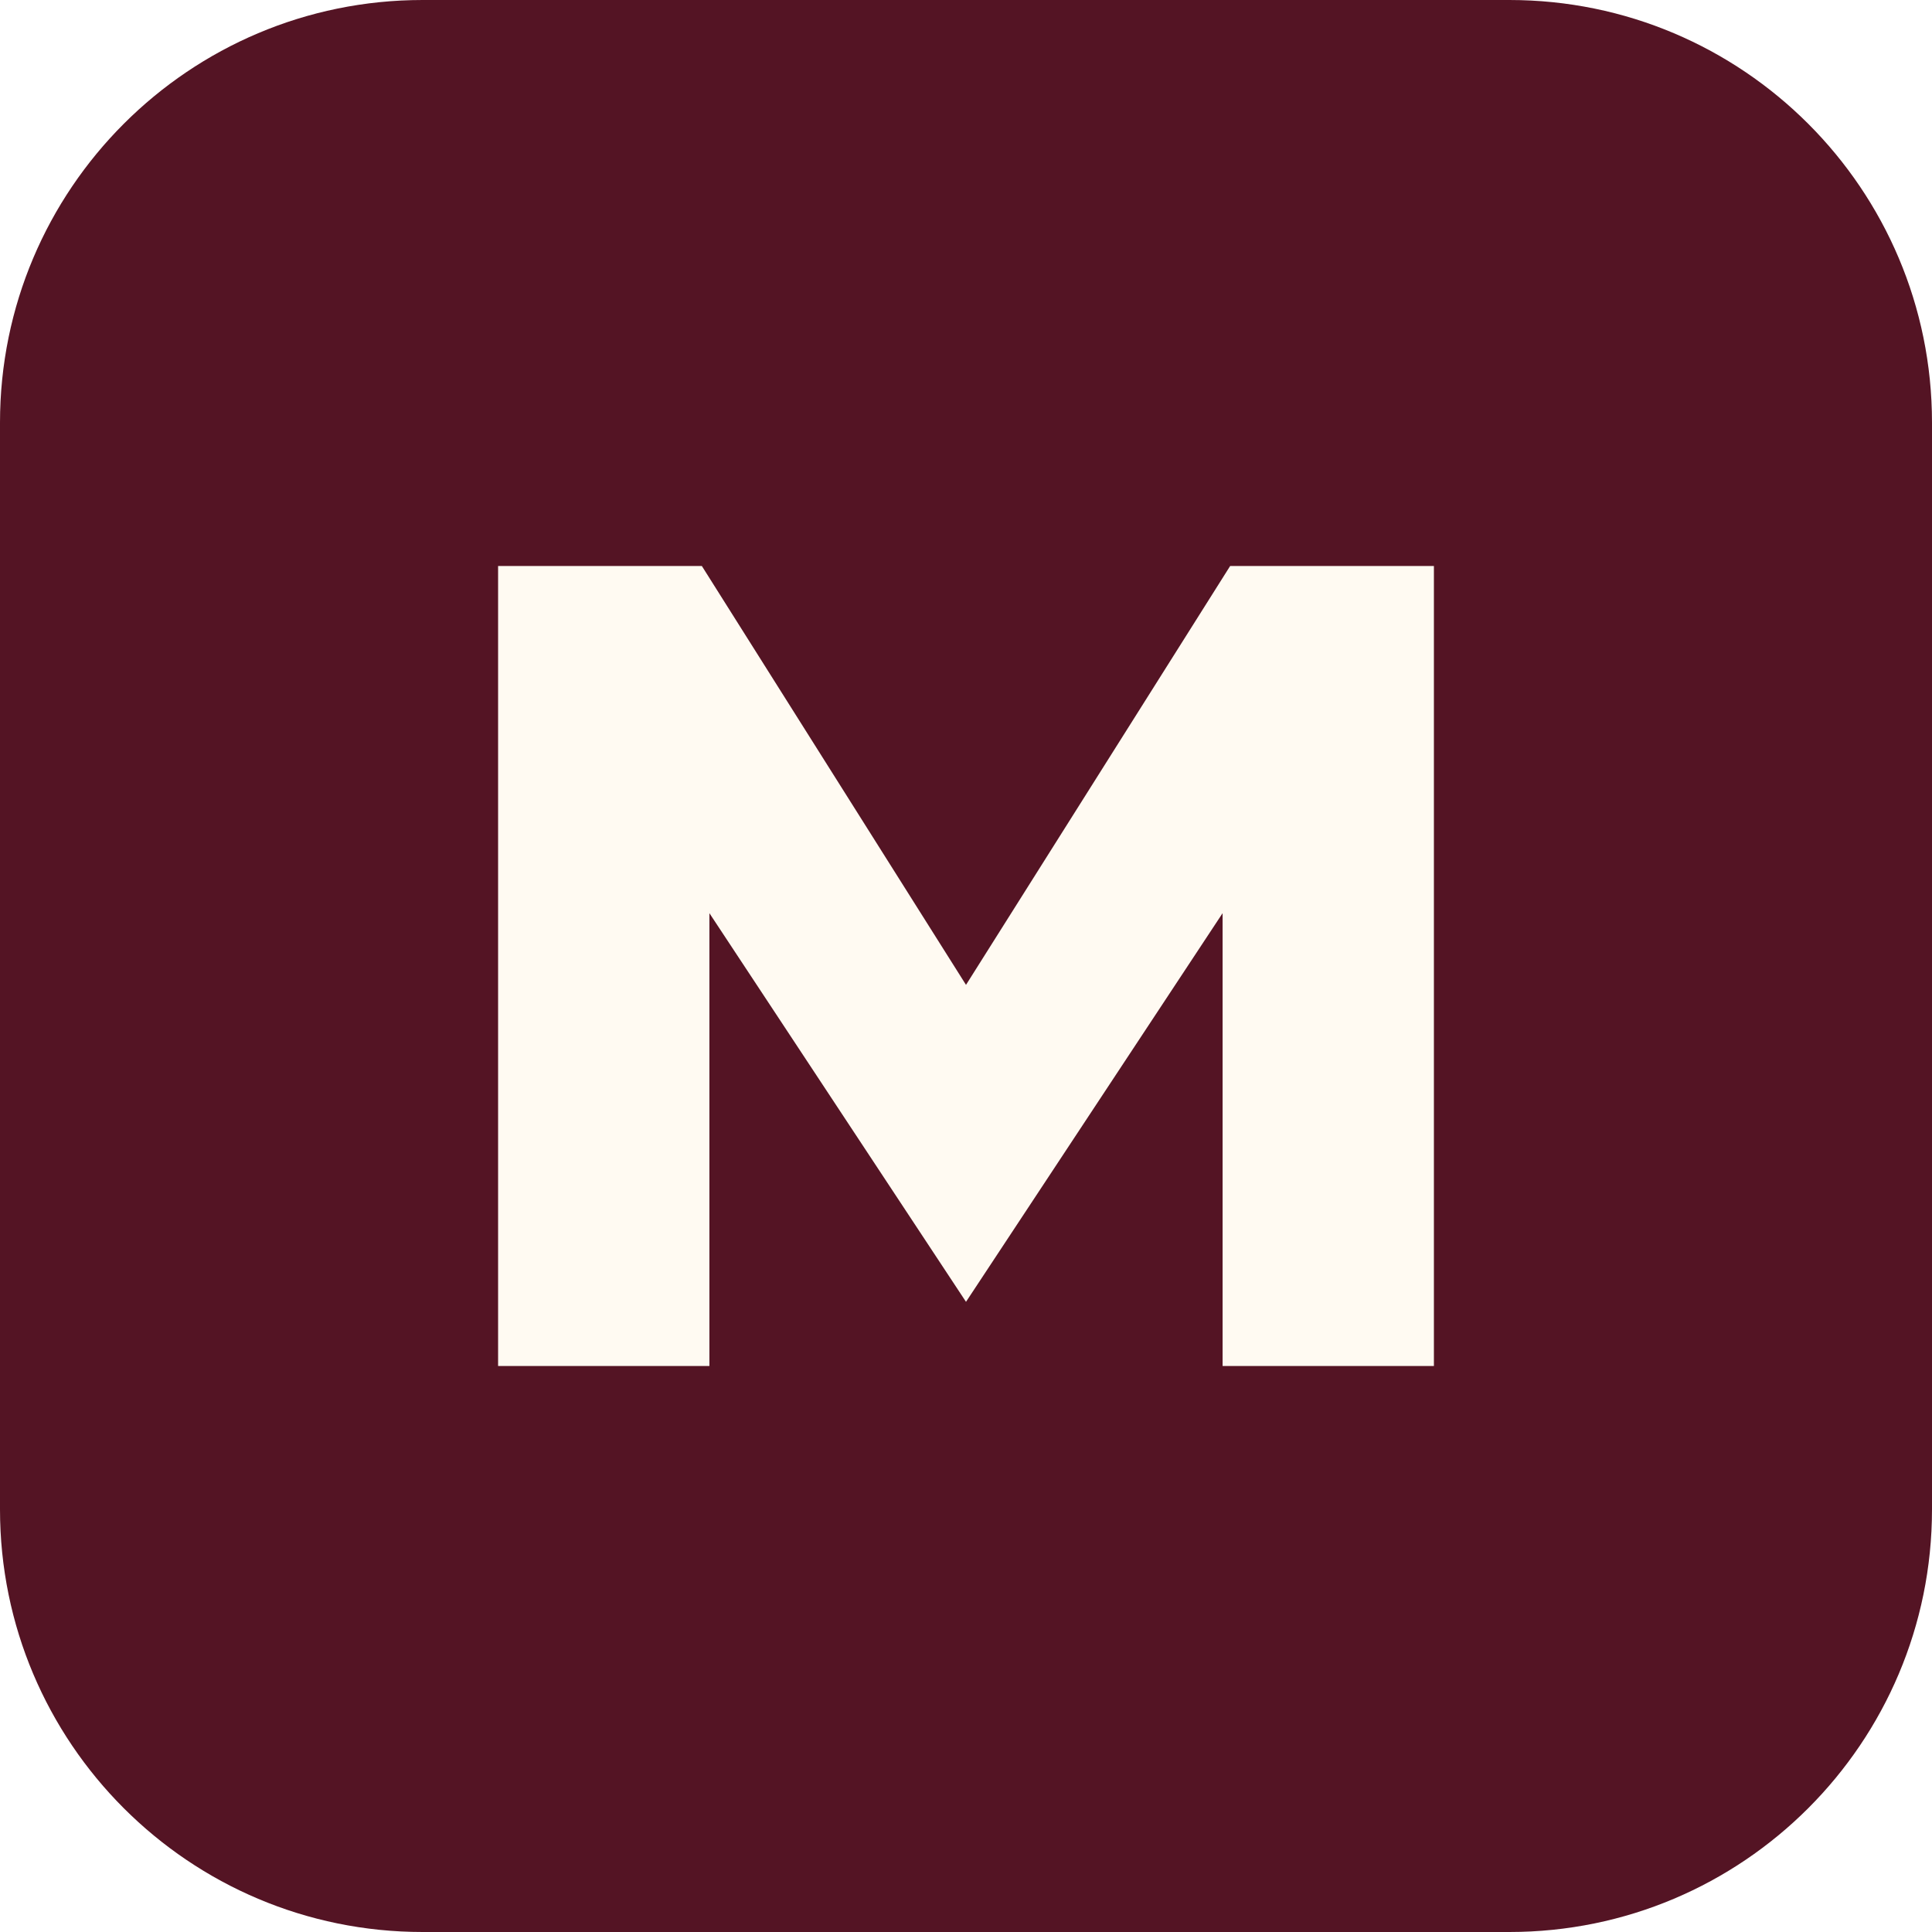
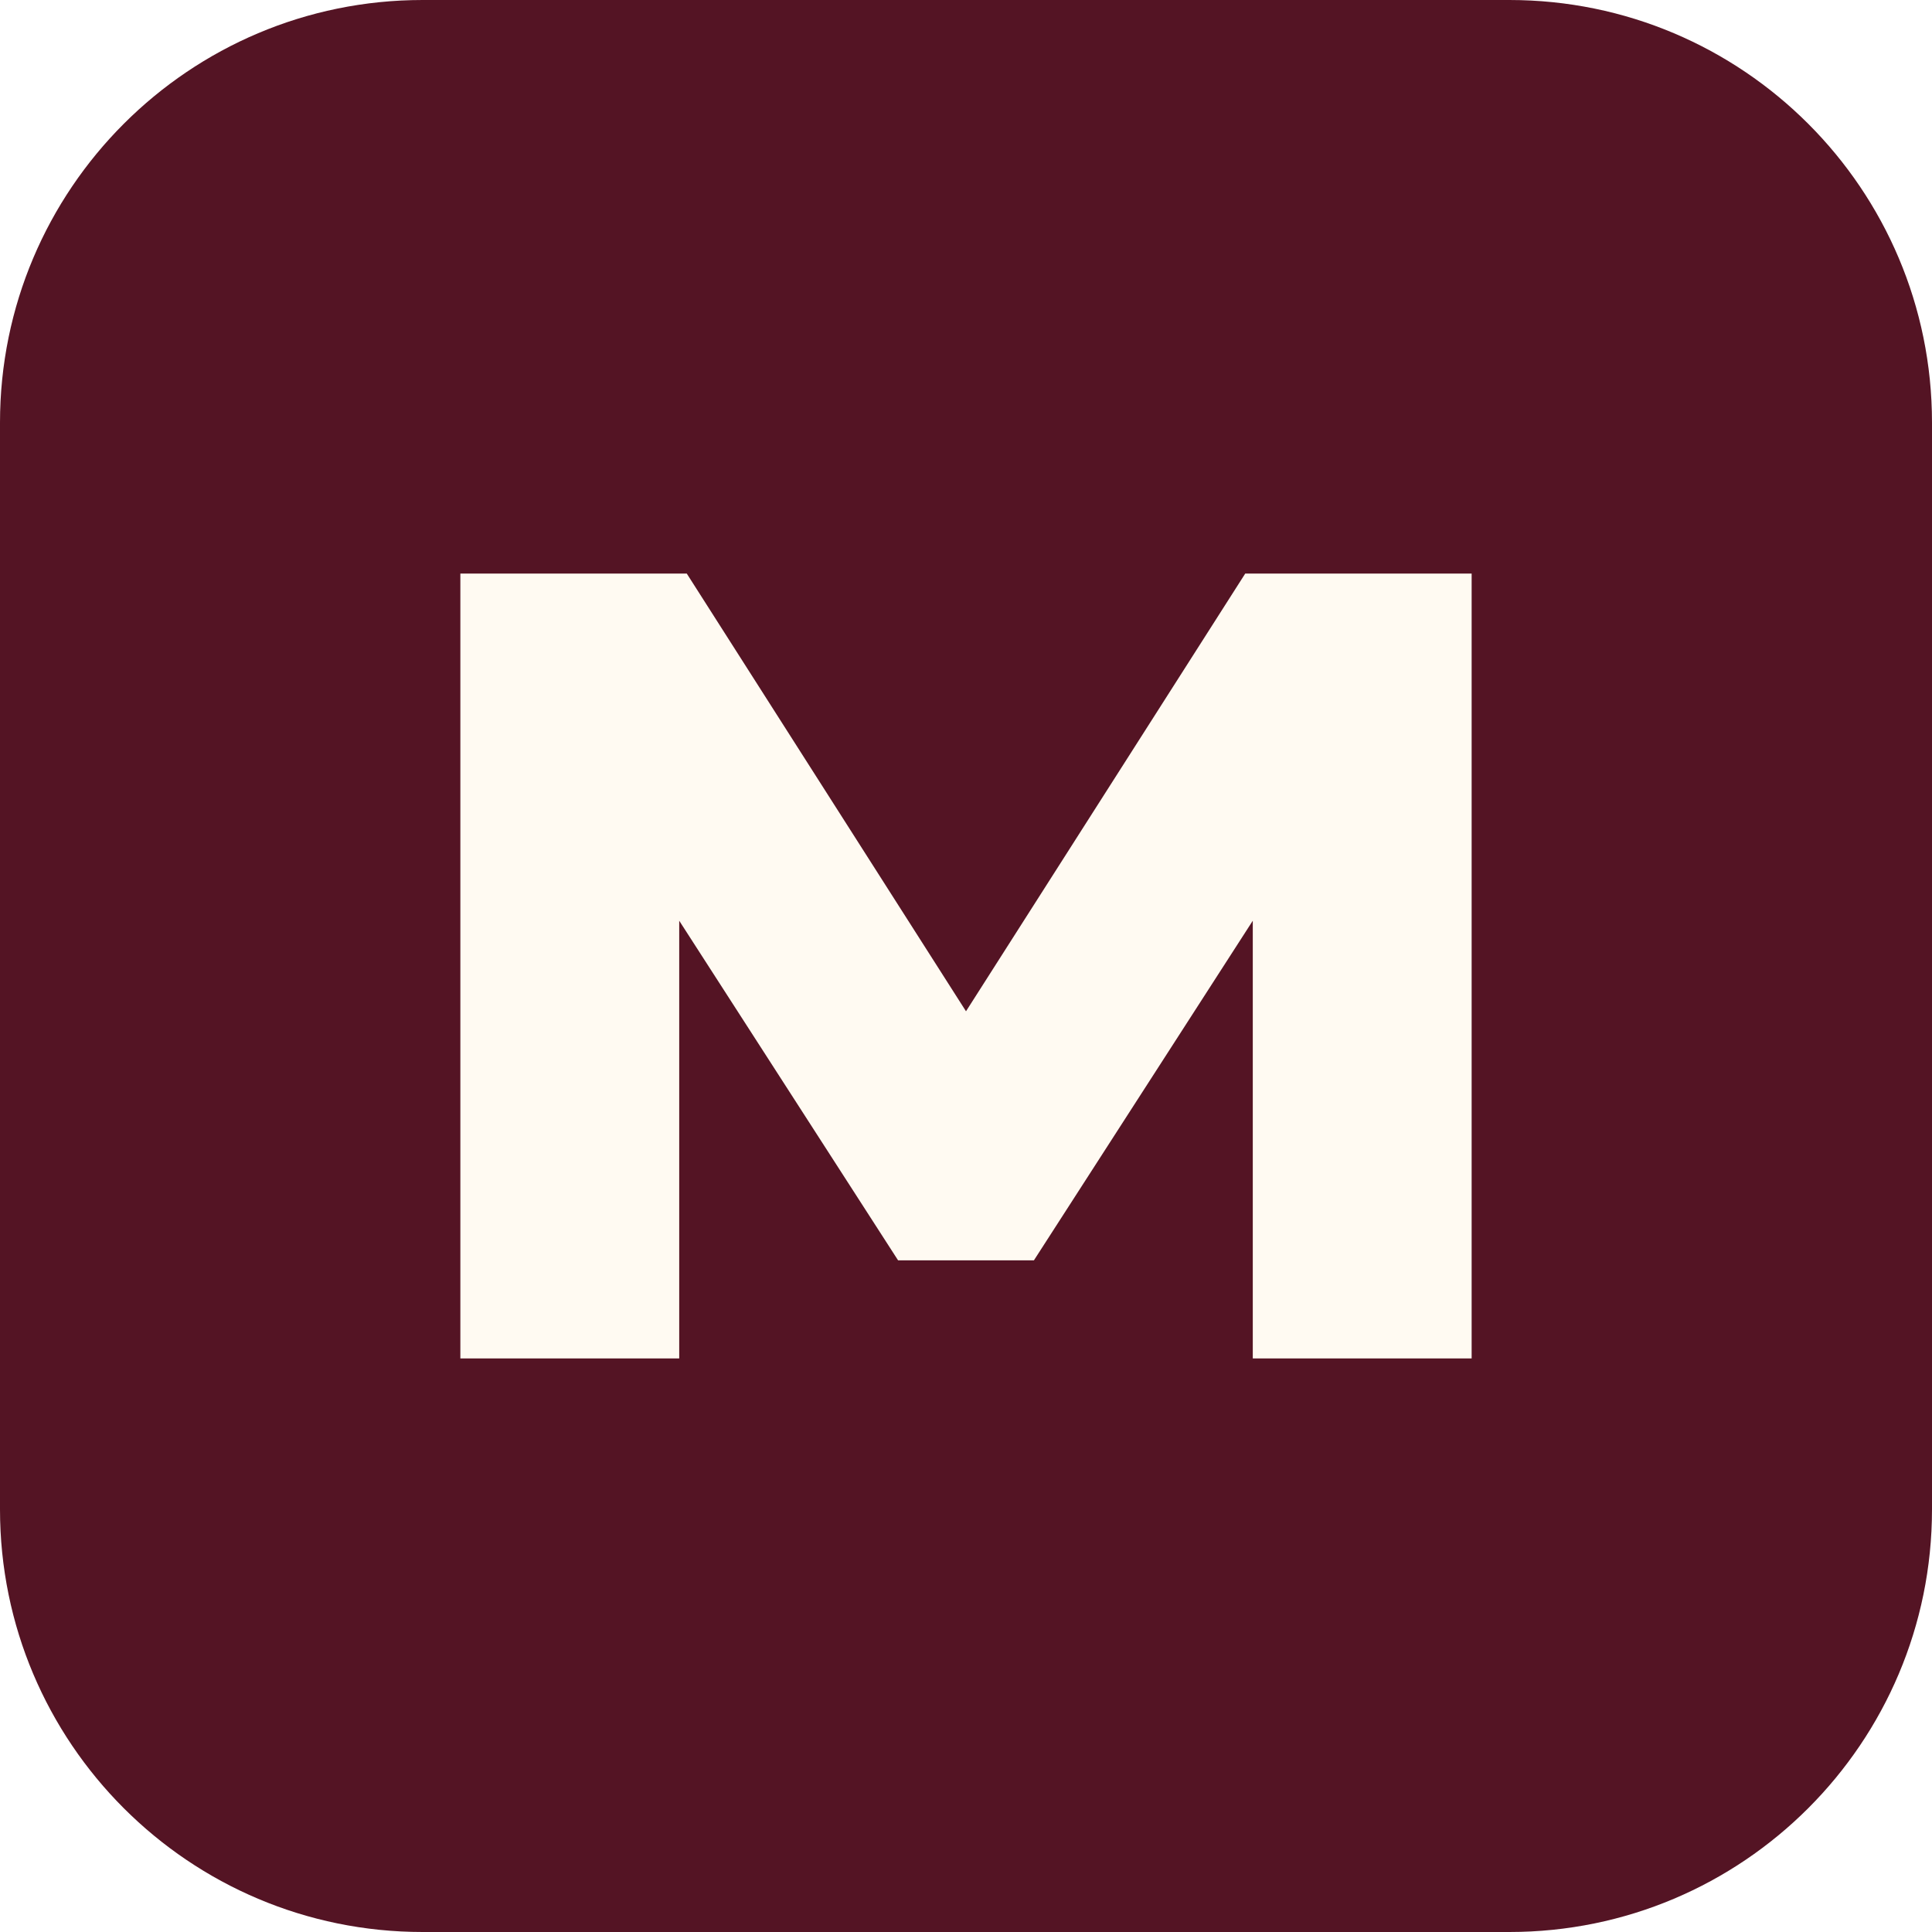
<svg xmlns="http://www.w3.org/2000/svg" viewBox="0 0 512 512">
  <rect width="512" height="512" rx="112" fill="#541424" />
-   <path d="M132 362V150h54l70 111 70-111h54v212h-56V242l-68 103-68-103v120z" fill="#fffaf2" />
+   <path d="M122 360V152h60l74 116 74-116h60v208h-58V244l-58 90h-36l-58-90v116z" fill="#fffaf2" />
</svg>
